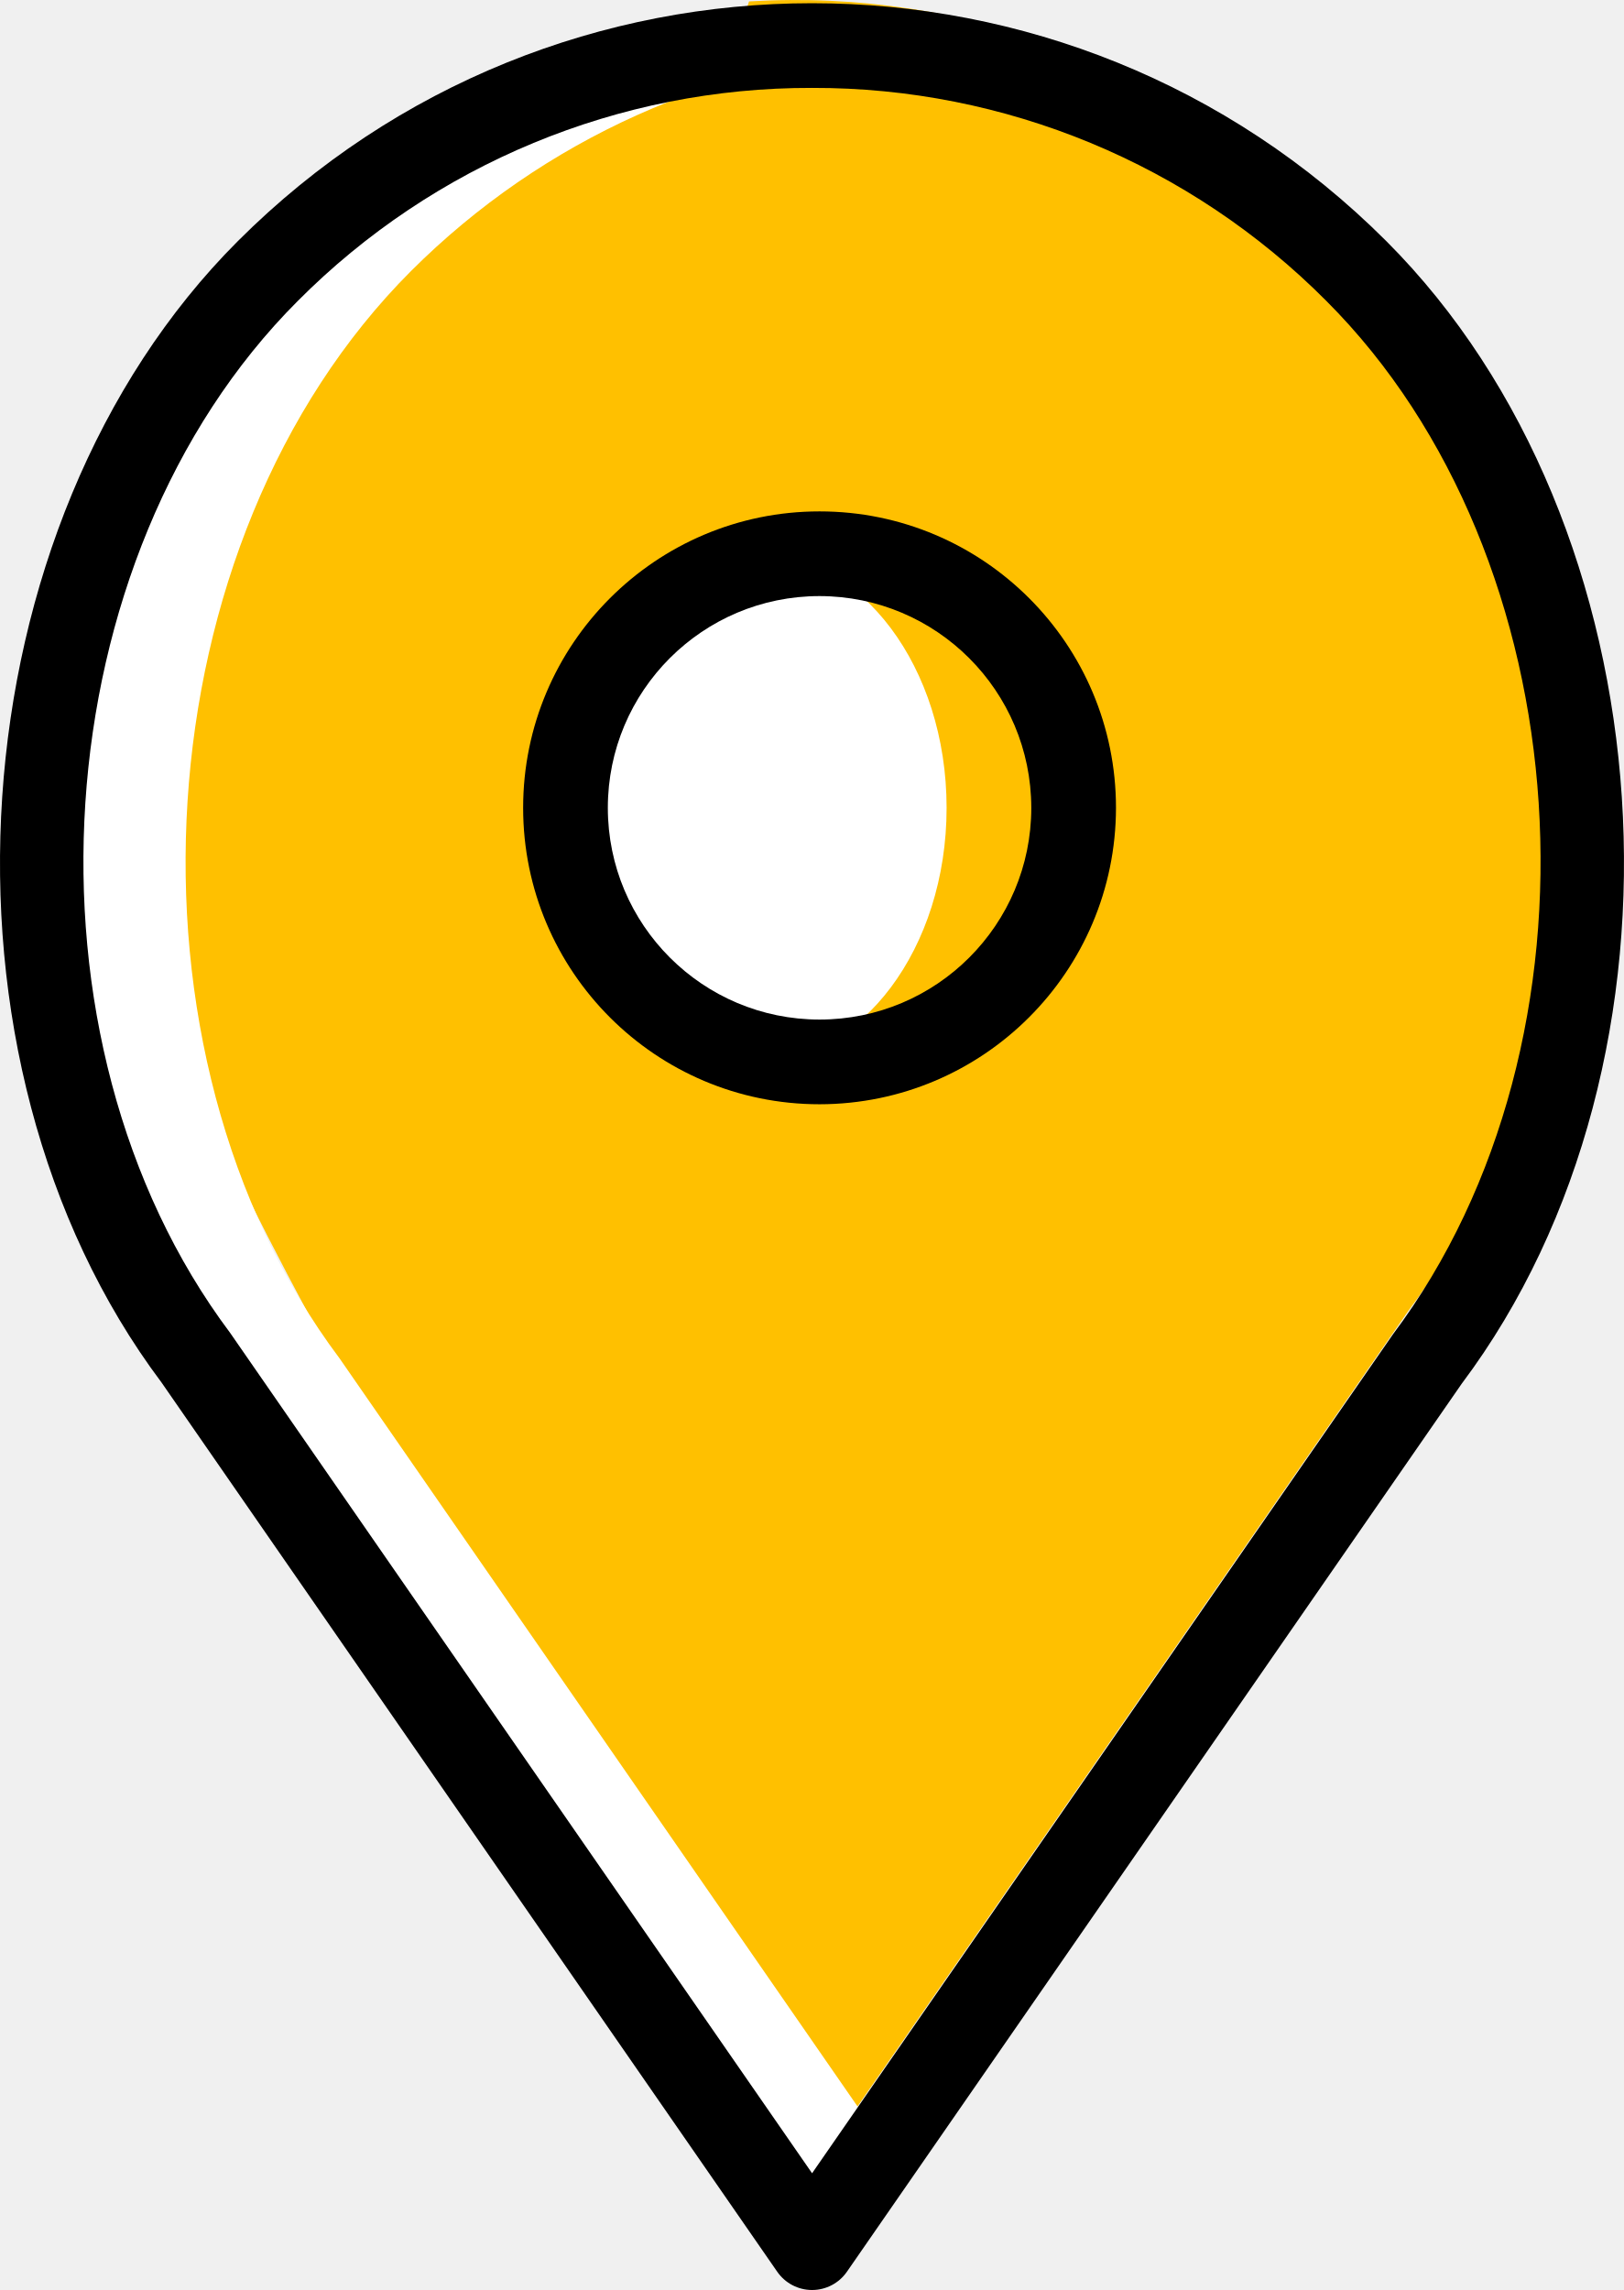
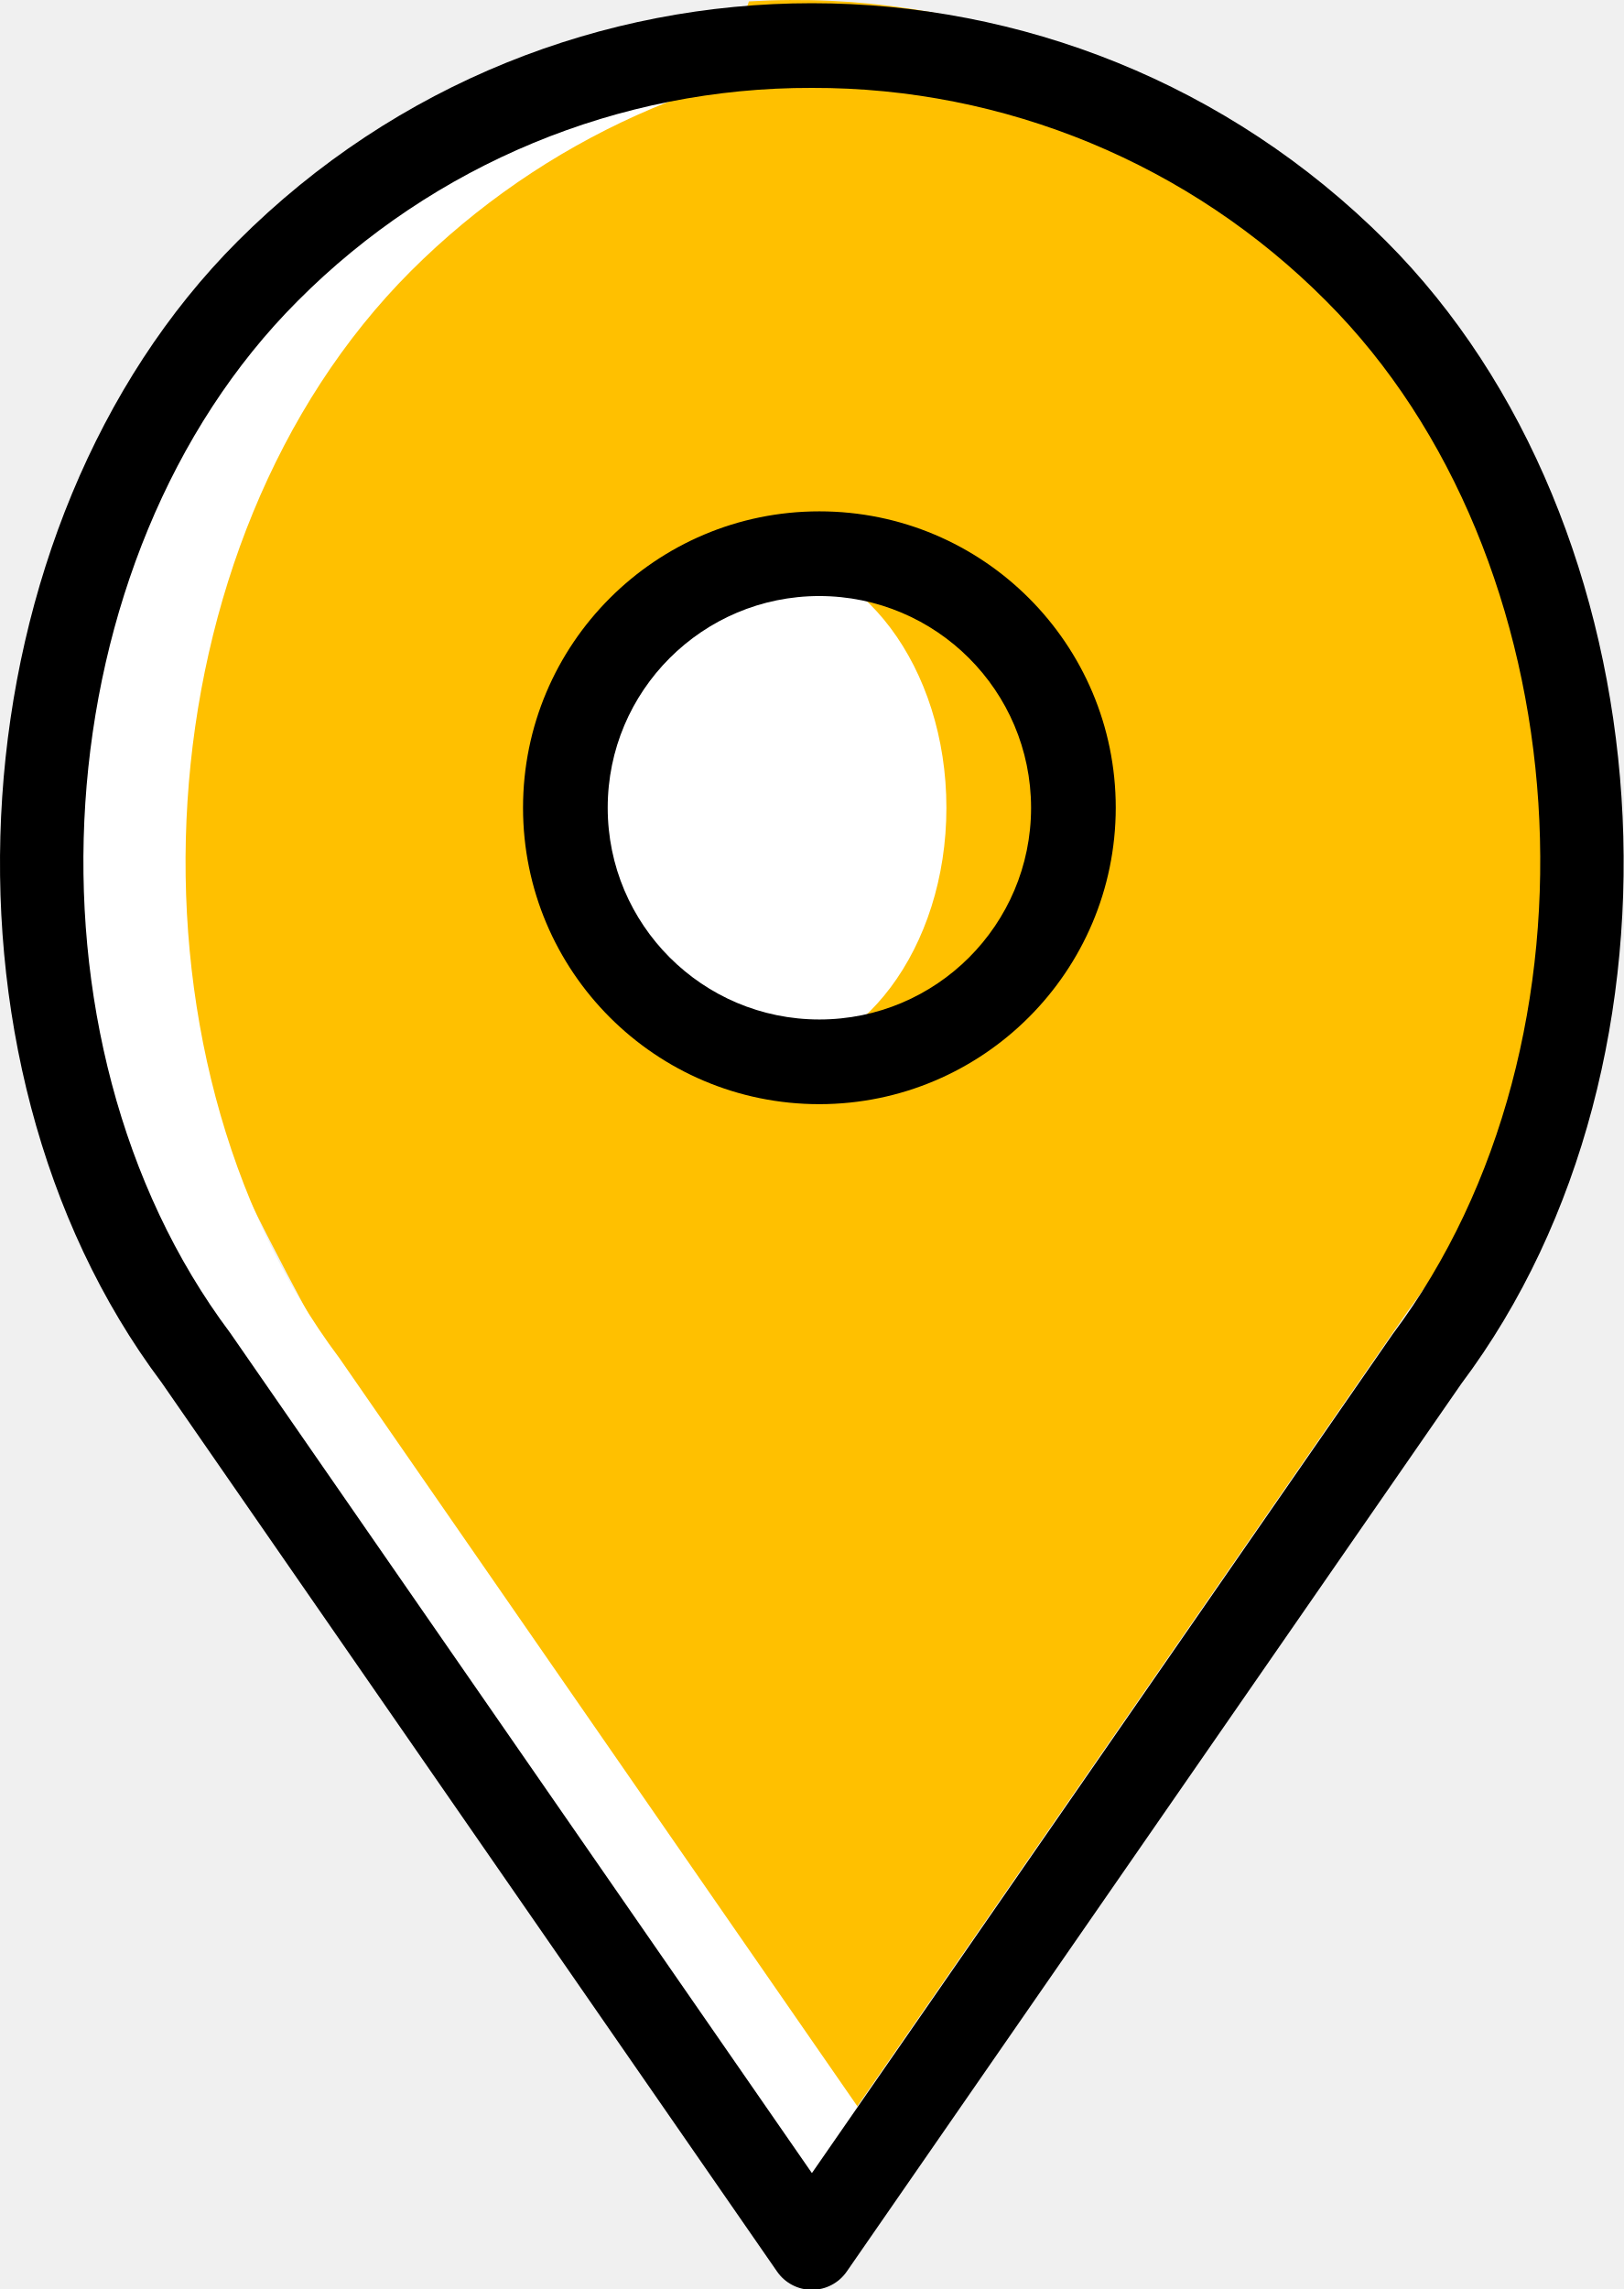
- <svg xmlns="http://www.w3.org/2000/svg" height="683.623" width="484.824">
+ <svg xmlns="http://www.w3.org/2000/svg" viewbox="0 0 484.824 683.623">
  <defs>
    <clipPath id="a">
      <path d="M0 512.717h363.618V0H0z" />
    </clipPath>
  </defs>
  <g clip-path="url(#a)" transform="matrix(1.33333 0 0 -1.33333 0 683.623)">
    <path d="M299.244 462.568a171.482 171.482 0 0 1-131.532 49.835 8.821 8.821 0 0 0-3.328-4.832 74.076 74.076 0 0 0-36.585-14.898 78.564 78.564 0 0 1-17.129-5.18 61.722 61.722 0 0 0-19.263-32.115 593.155 593.155 0 0 1-43.823-45.927 99.08 99.08 0 0 1-3.624-10.17 422.415 422.415 0 0 1-7.939-43.559c1.173-13.027 1.534-26 1.669-39.14a211.76 211.76 0 0 1 .135-33.676l.012-.023c.501-1.373.862-2.626 1.296-3.938a1030.137 1030.137 0 0 1 73.446-134.028c22.753-32.826 61.995-69.08 76.713-107.708l125.962 181.91c51.458 68.613 44.636 182.803-16.01 243.45" fill="#ffc000" />
    <path d="M169.28 388.741c23.564 0 42.667-25.47 42.667-56.889 0-31.419-19.103-56.889-42.667-56.889s-42.667 25.47-42.667 56.89c0 31.418 19.103 56.888 42.667 56.888" fill="#fff" />
    <path d="M63.59 452.042a171.978 171.978 0 0 0 138.875 49.617 170.643 170.643 0 0 1-110.43-49.617h-.001c-60.645-60.646-67.47-174.836-16.01-243.449L199.677 30.021 185.453 9.482 47.58 208.593C-3.88 277.206 2.945 391.396 63.59 452.042" fill="#fff" />
    <path d="M183.503 379.259c-26.182 0-47.407-21.225-47.407-47.407 0-26.182 21.225-47.407 47.407-47.407 26.182 0 47.406 21.225 47.406 47.407-.03 26.169-21.237 47.377-47.406 47.407m0-113.778c-36.655 0-66.37 29.715-66.37 66.37s29.715 66.37 66.37 66.37c36.654 0 66.37-29.715 66.37-66.37-.045-36.636-29.733-66.325-66.37-66.37" />
    <path d="M181.827 493.037A161.795 161.795 0 0 1 66.67 445.333C9.309 387.981 2.244 280.01 51.54 214.277L181.827 26.138 311.9 213.99c49.509 66.02 42.444 173.991-14.917 231.343a161.795 161.795 0 0 1-115.157 47.704m0-493.037a9.484 9.484 0 0 0-7.796 4.083L36.16 203.194c-54.352 72.444-46.454 192 17.102 255.546a181.805 181.805 0 0 0 257.129.001c63.556-63.546 71.454-183.102 16.889-255.833L189.623 4.083A9.485 9.485 0 0 0 181.827 0" />
  </g>
</svg>
